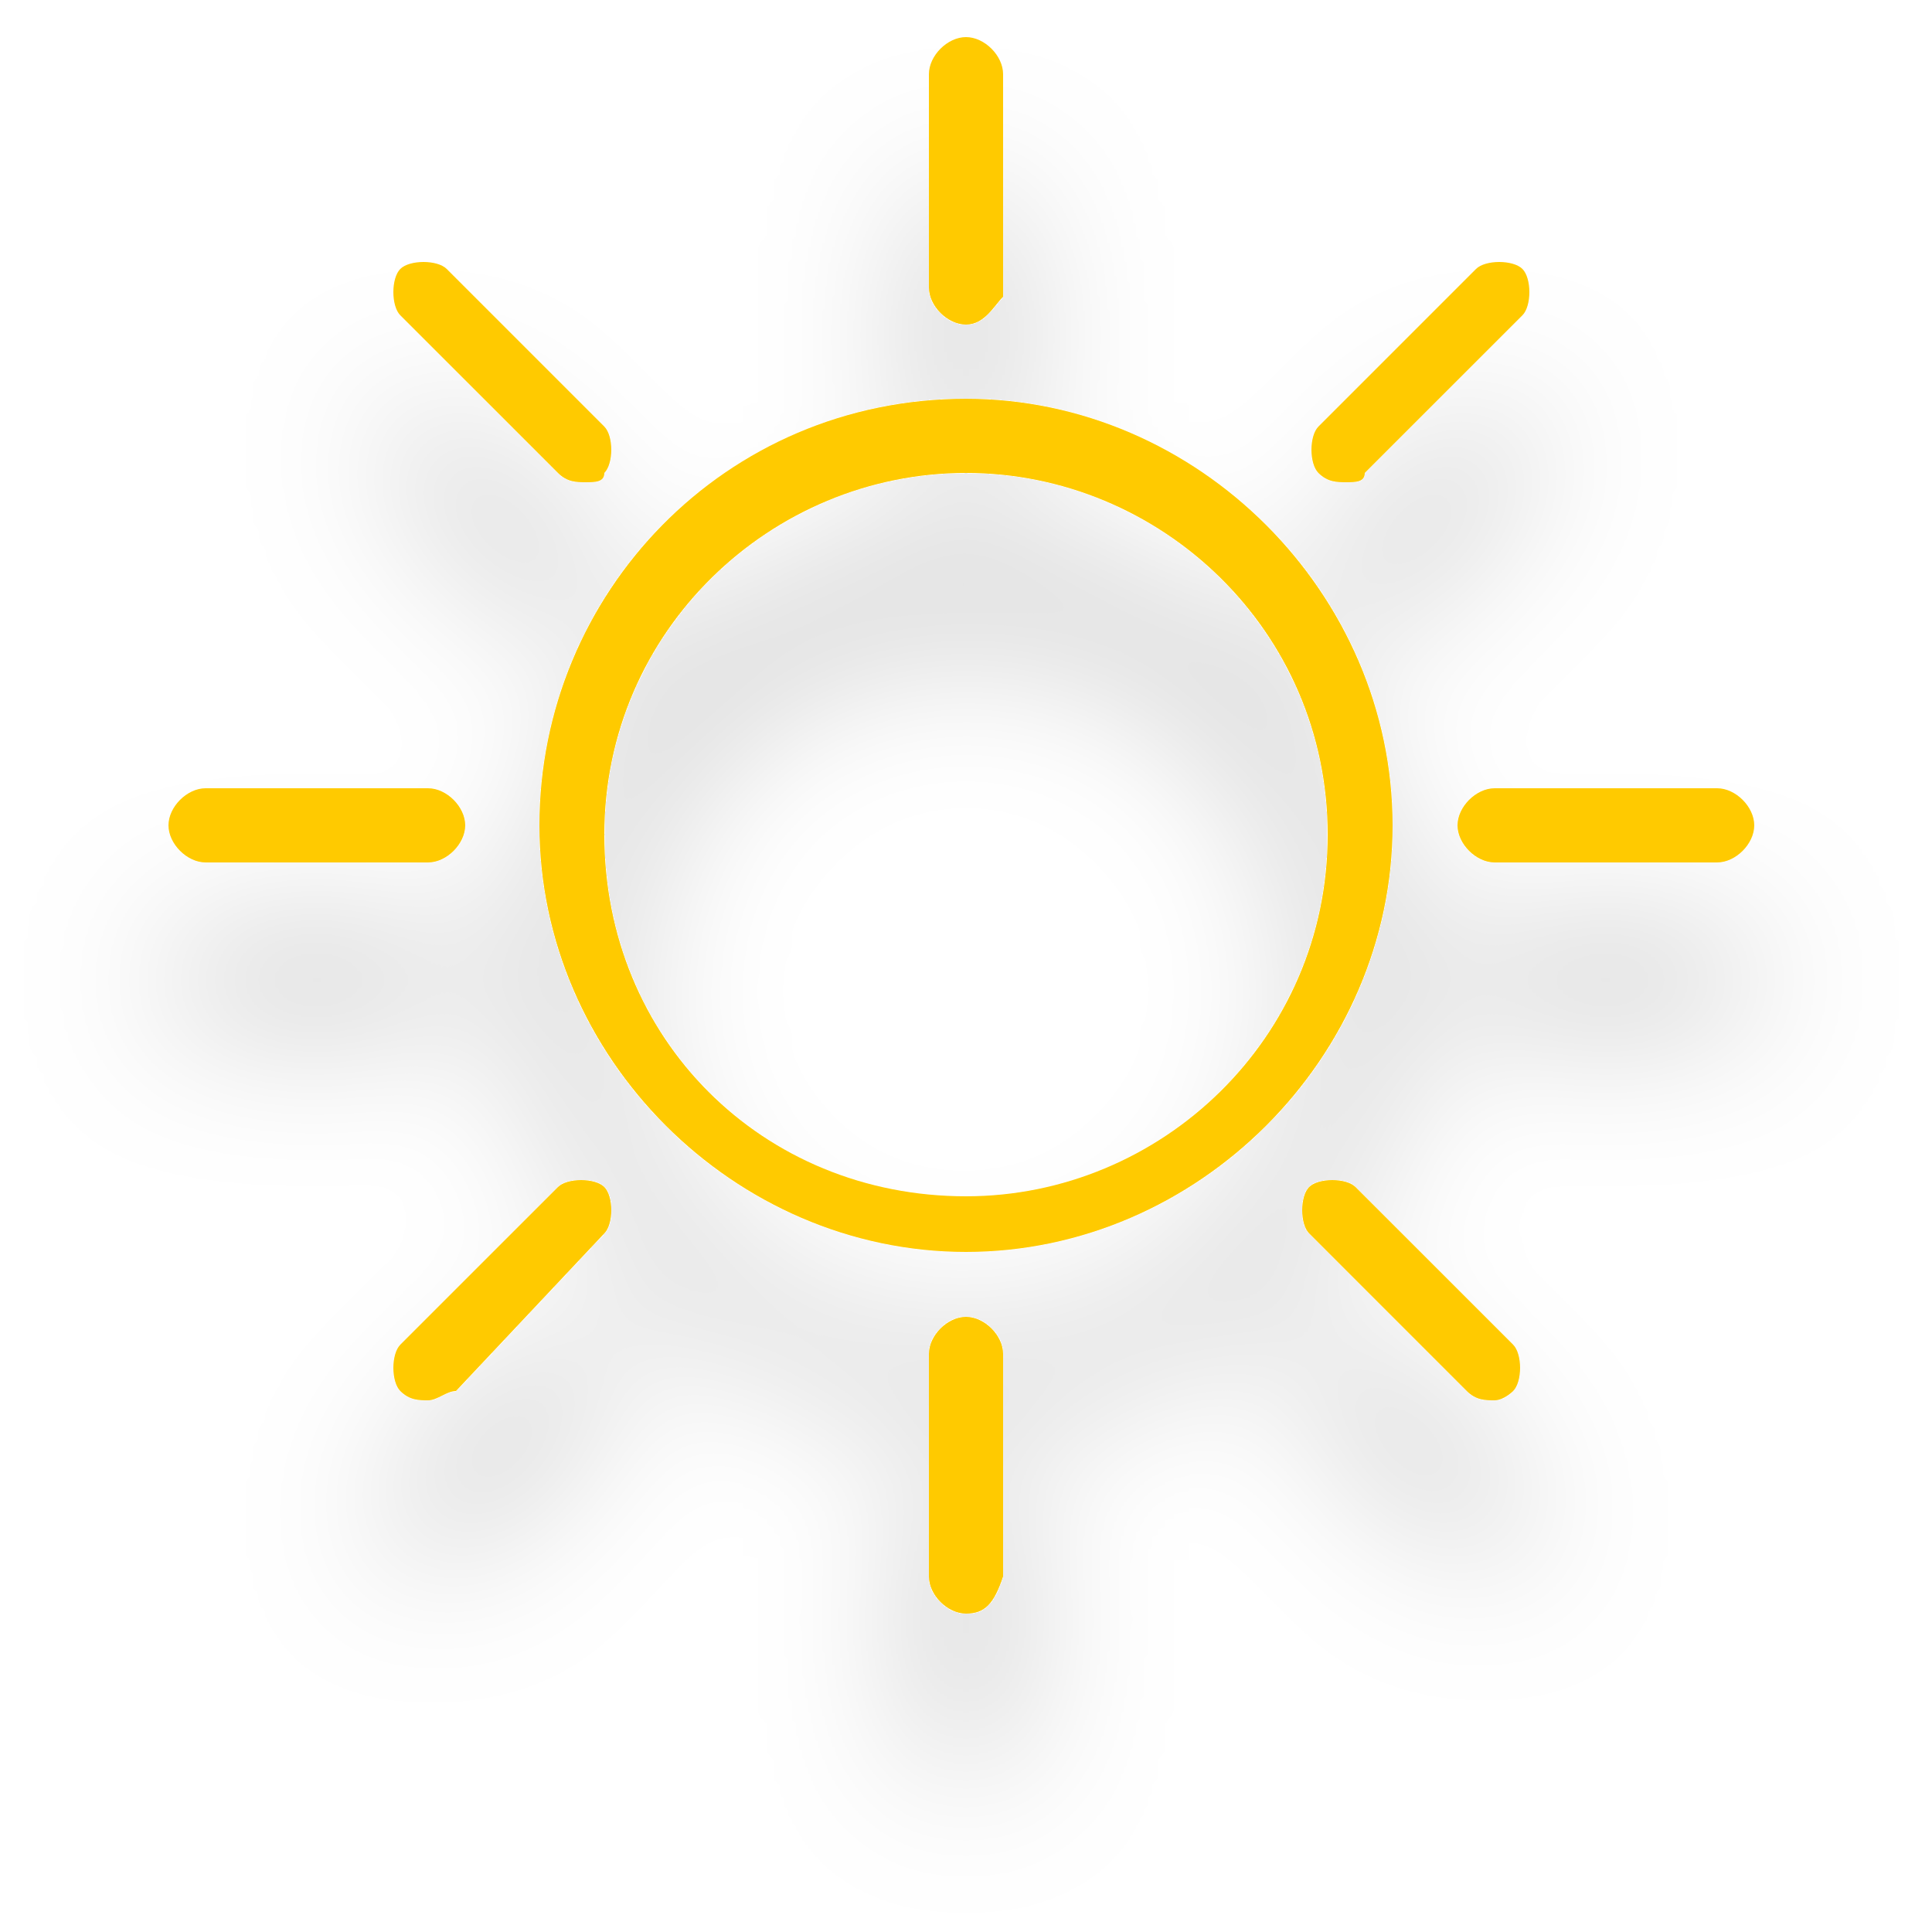
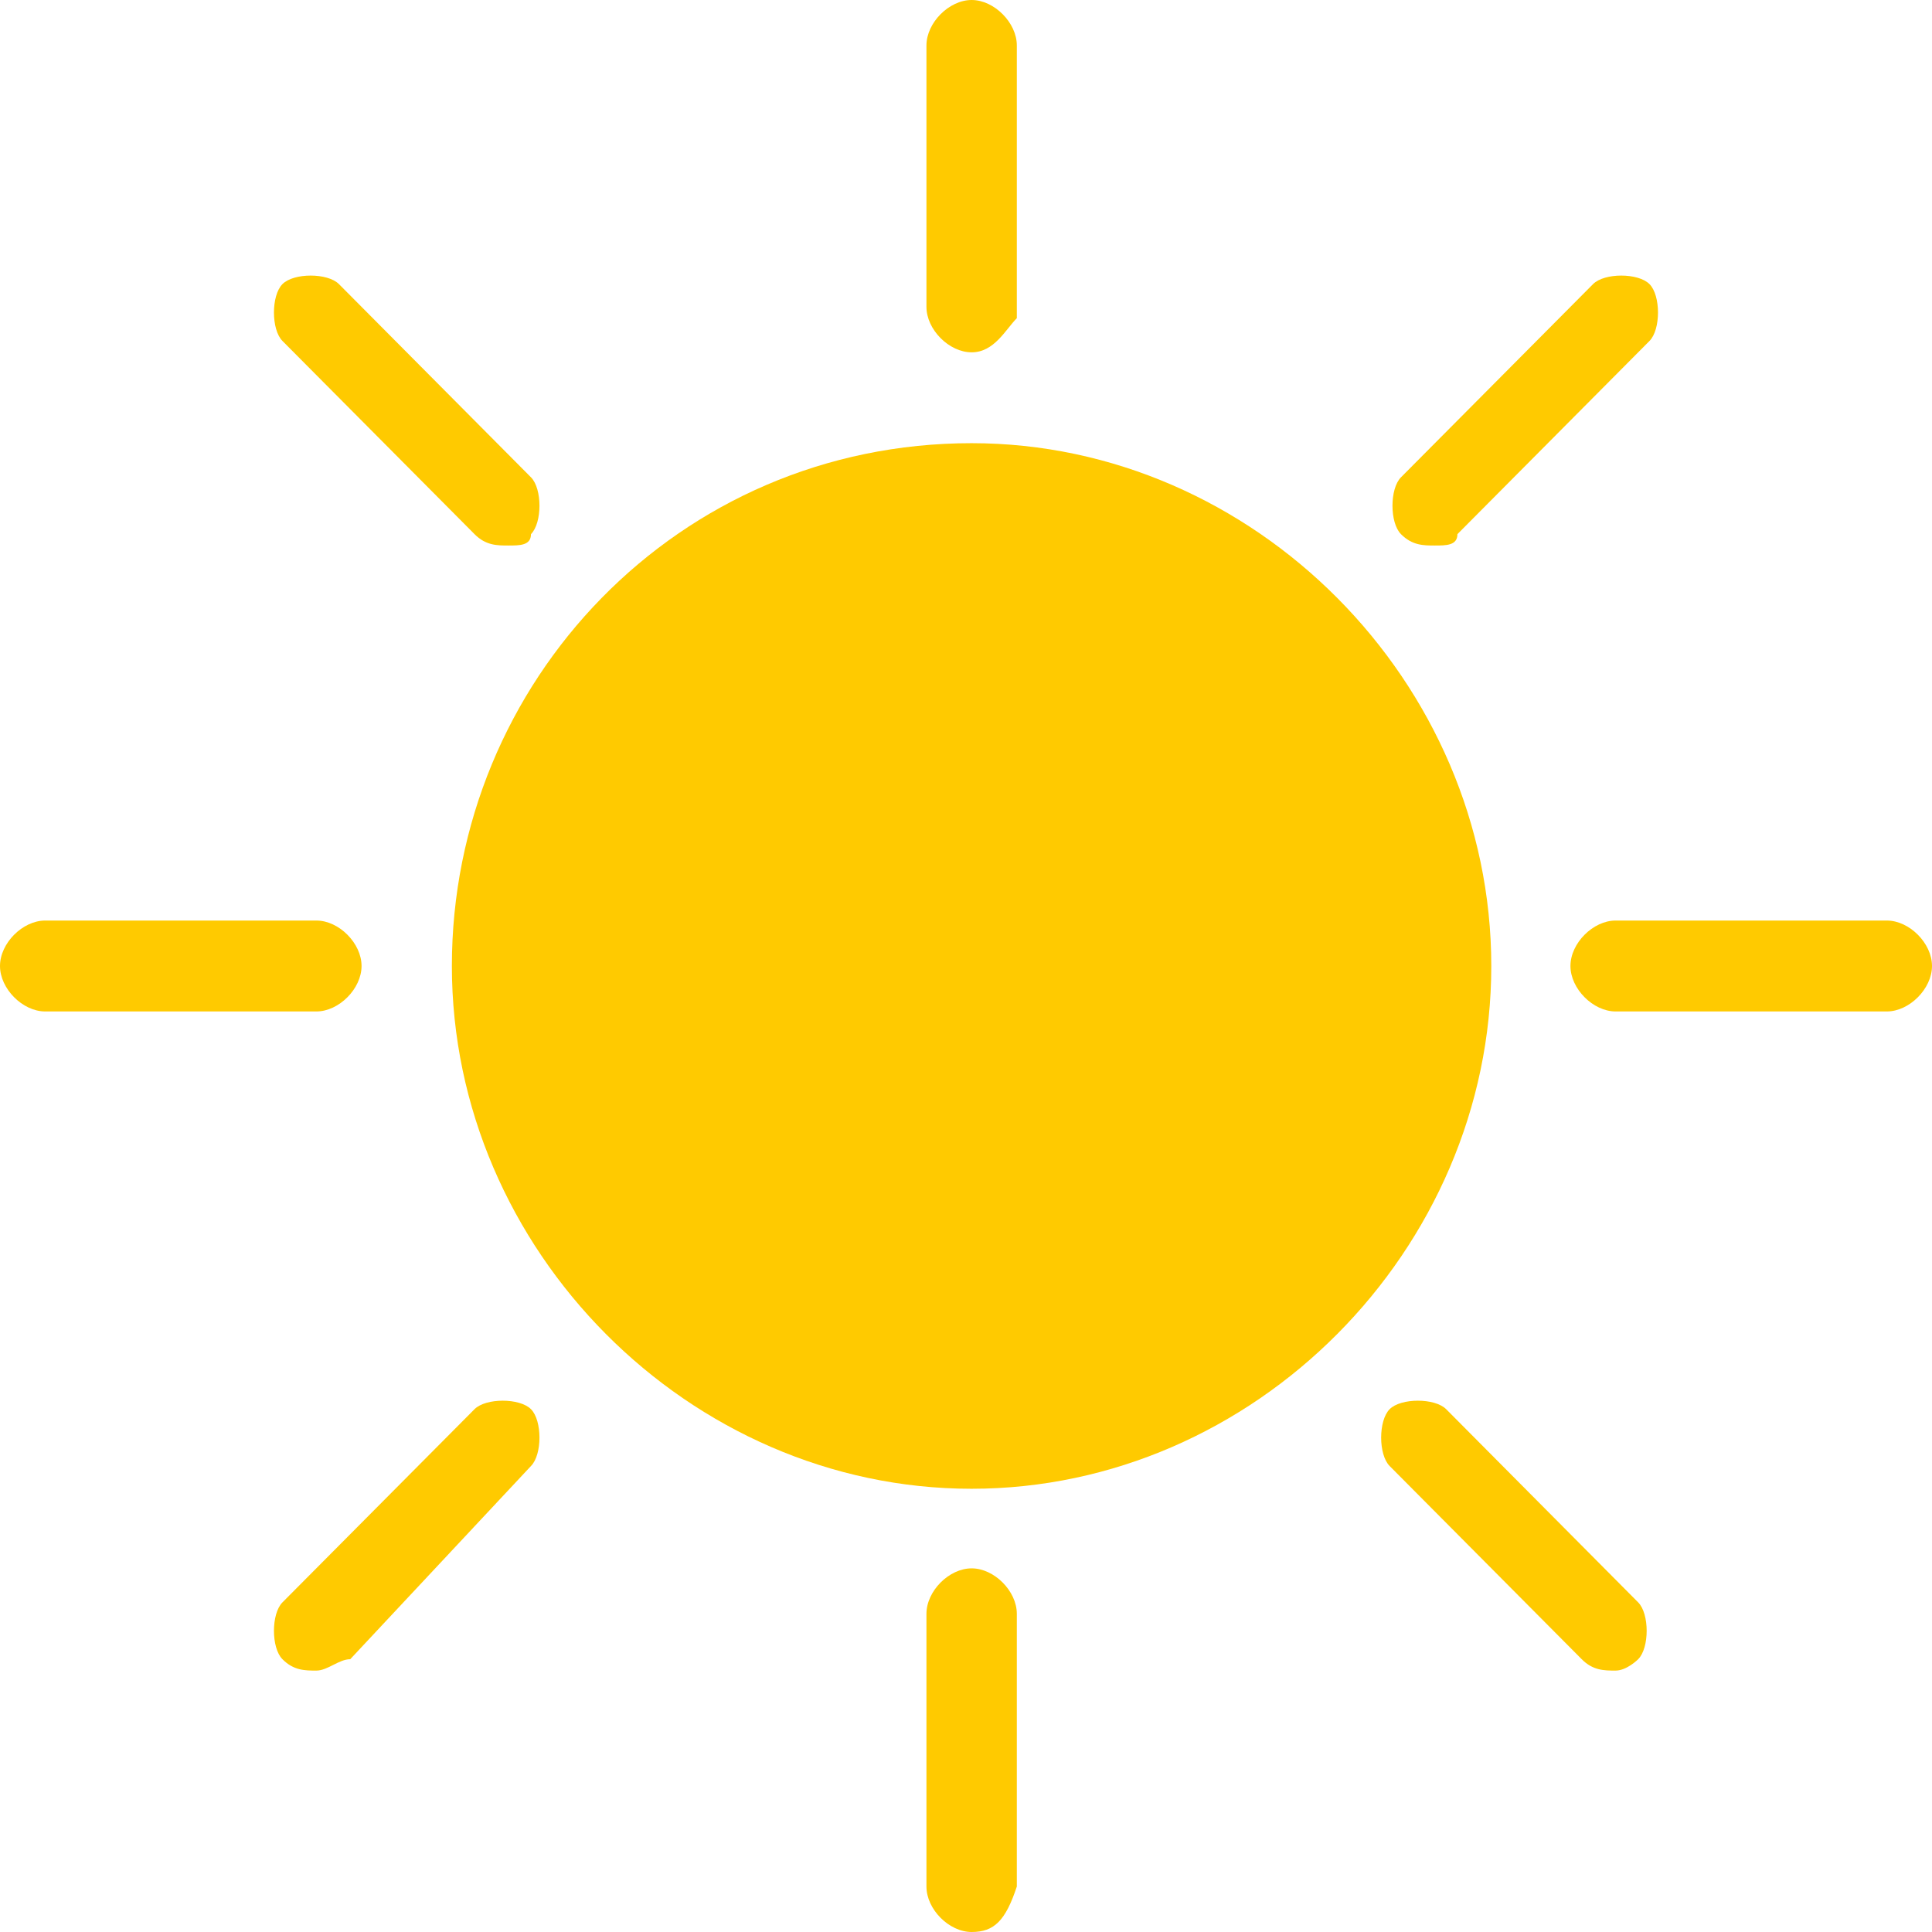
- <svg xmlns="http://www.w3.org/2000/svg" width="50" height="50" viewBox="0 0 50 50" fill="none">
-   <g filter="url(#filter0_d_1488_57982)">
-     <path d="M25 32.4C19 32.4 13.96 27.36 13.96 21.36C13.96 15.36 18.76 10.32 25 10.32C31 10.32 36.04 15.36 36.04 21.36C36.04 27.36 31 32.4 25 32.4ZM25 12.24C19.96 12.24 15.64 16.32 15.64 21.6C15.64 26.88 19.72 30.96 25 30.96C30.04 30.96 34.36 26.88 34.36 21.6C34.36 16.32 30.04 12.24 25 12.24Z" fill="#FFCA00" />
-     <path d="M25 8.4C24.52 8.4 24.04 7.92 24.04 7.44V1.92C24.04 1.44 24.52 0.96 25 0.96C25.48 0.96 25.96 1.44 25.96 1.92V7.68C25.72 7.92 25.48 8.4 25 8.4Z" fill="#FFCA00" />
-     <path d="M25 41.76C24.52 41.76 24.04 41.28 24.04 40.8V35.04C24.04 34.56 24.52 34.08 25 34.08C25.48 34.08 25.96 34.56 25.96 35.04V40.8C25.72 41.52 25.48 41.76 25 41.76Z" fill="#FFCA00" />
-     <path d="M44.44 22.32H38.68C38.2 22.32 37.72 21.84 37.72 21.36C37.72 20.88 38.2 20.4 38.68 20.4H44.44C44.92 20.4 45.4 20.88 45.4 21.36C45.4 21.84 44.92 22.32 44.44 22.32Z" fill="#FFCA00" />
-     <path d="M11.08 22.32H5.32C4.84 22.32 4.36 21.84 4.36 21.36C4.36 20.88 4.84 20.4 5.32 20.4H11.08C11.56 20.4 12.04 20.88 12.04 21.36C12.04 21.84 11.56 22.32 11.08 22.32Z" fill="#FFCA00" />
-     <path d="M15.16 12.48C14.92 12.48 14.68 12.48 14.44 12.24L10.36 8.16C10.12 7.92 10.12 7.2 10.36 6.96C10.6 6.72 11.32 6.72 11.56 6.96L15.64 11.04C15.88 11.28 15.88 12 15.64 12.24C15.64 12.48 15.4 12.48 15.16 12.48Z" fill="#FFCA00" />
-     <path d="M38.68 36.24C38.44 36.24 38.2 36.24 37.96 36L33.88 31.92C33.64 31.68 33.64 30.96 33.88 30.72C34.12 30.48 34.84 30.48 35.08 30.72L39.16 34.8C39.4 35.04 39.4 35.76 39.16 36C39.16 36 38.92 36.24 38.68 36.24Z" fill="#FFCA00" />
-     <path d="M34.84 12.48C34.6 12.48 34.36 12.48 34.12 12.24C33.88 12 33.88 11.28 34.12 11.04L38.2 6.96C38.44 6.72 39.16 6.72 39.4 6.96C39.64 7.2 39.64 7.92 39.4 8.16L35.32 12.24C35.32 12.48 35.08 12.48 34.84 12.48Z" fill="#FFCA00" />
-     <path d="M11.08 36.24C10.84 36.24 10.6 36.24 10.36 36C10.12 35.76 10.12 35.04 10.36 34.8L14.44 30.72C14.68 30.48 15.4 30.48 15.64 30.72C15.88 30.96 15.88 31.68 15.64 31.92L11.8 36C11.56 36 11.32 36.24 11.08 36.24Z" fill="#FFCA00" />
+ <svg xmlns="http://www.w3.org/2000/svg" width="36" height="36" viewBox="0 0 36 36" fill="none">
+   <g>
+     <path d="M18.104 27.741C12.841 27.741 8.42 23.294 8.42 18C8.42 12.706 12.631 8.258 18.104 8.258C23.367 8.258 27.788 12.706 27.788 18C27.788 23.294 23.367 27.741 18.104 27.741Z" fill="#FFCA00" />
+     <path d="M18.105 6.565C17.684 6.565 17.263 6.141 17.263 5.718V0.847C17.263 0.424 17.684 0 18.105 0C18.526 0 18.947 0.424 18.947 0.847V5.929C18.737 6.141 18.526 6.565 18.105 6.565Z" fill="#FFCA00" />
+     <path d="M18.105 36C17.684 36 17.263 35.577 17.263 35.153V30.071C17.263 29.647 17.684 29.224 18.105 29.224C18.526 29.224 18.947 29.647 18.947 30.071V35.153C18.737 35.788 18.526 36 18.105 36Z" fill="#FFCA00" />
+     <path d="M35.158 18.847H30.105C29.684 18.847 29.263 18.423 29.263 18C29.263 17.576 29.684 17.153 30.105 17.153H35.158C35.579 17.153 36 17.576 36 18C36 18.423 35.579 18.847 35.158 18.847Z" fill="#FFCA00" />
+     <path d="M5.895 18.847H0.842C0.421 18.847 0 18.423 0 18C0 17.576 0.421 17.153 0.842 17.153H5.895C6.316 17.153 6.737 17.576 6.737 18C6.737 18.423 6.316 18.847 5.895 18.847Z" fill="#FFCA00" />
+     <path d="M9.473 10.165C9.263 10.165 9.052 10.165 8.842 9.953L5.263 6.353C5.052 6.141 5.052 5.506 5.263 5.294C5.473 5.082 6.105 5.082 6.316 5.294L9.894 8.894C10.105 9.106 10.105 9.741 9.894 9.953C9.894 10.165 9.684 10.165 9.473 10.165Z" fill="#FFCA00" />
+     <path d="M30.104 31.129C29.894 31.129 29.683 31.129 29.473 30.917L25.894 27.317C25.683 27.105 25.683 26.47 25.894 26.258C26.104 26.047 26.736 26.047 26.947 26.258L30.525 29.858C30.736 30.07 30.736 30.706 30.525 30.917C30.525 30.917 30.315 31.129 30.104 31.129Z" fill="#FFCA00" />
+     <path d="M26.736 10.165C26.526 10.165 26.315 10.165 26.105 9.953C25.894 9.741 25.894 9.106 26.105 8.894L29.684 5.294C29.894 5.082 30.526 5.082 30.736 5.294C30.947 5.506 30.947 6.141 30.736 6.353L27.157 9.953C27.157 10.165 26.947 10.165 26.736 10.165Z" fill="#FFCA00" />
+     <path d="M5.895 31.129C5.684 31.129 5.473 31.129 5.263 30.917C5.052 30.706 5.052 30.07 5.263 29.858L8.842 26.258C9.052 26.047 9.684 26.047 9.894 26.258C10.105 26.47 10.105 27.105 9.894 27.317L6.526 30.917C6.316 30.917 6.105 31.129 5.895 31.129Z" fill="#FFCA00" />
  </g>
-   <defs>
-     <filter id="filter0_d_1488_57982" x="-3" y="0" width="56" height="51.2" filterUnits="userSpaceOnUse" color-interpolation-filters="sRGB">
-       <feFlood flood-opacity="0" result="BackgroundImageFix" />
-       <feColorMatrix in="SourceAlpha" type="matrix" values="0 0 0 0 0 0 0 0 0 0 0 0 0 0 0 0 0 0 127 0" result="hardAlpha" />
-       <feOffset dy="4" />
-       <feGaussianBlur stdDeviation="2" />
-       <feComposite in2="hardAlpha" operator="out" />
-       <feColorMatrix type="matrix" values="0 0 0 0 0 0 0 0 0 0 0 0 0 0 0 0 0 0 0.25 0" />
-       <feBlend mode="normal" in2="BackgroundImageFix" result="effect1_dropShadow_1488_57982" />
-       <feBlend mode="normal" in="SourceGraphic" in2="effect1_dropShadow_1488_57982" result="shape" />
-     </filter>
-   </defs>
</svg>
